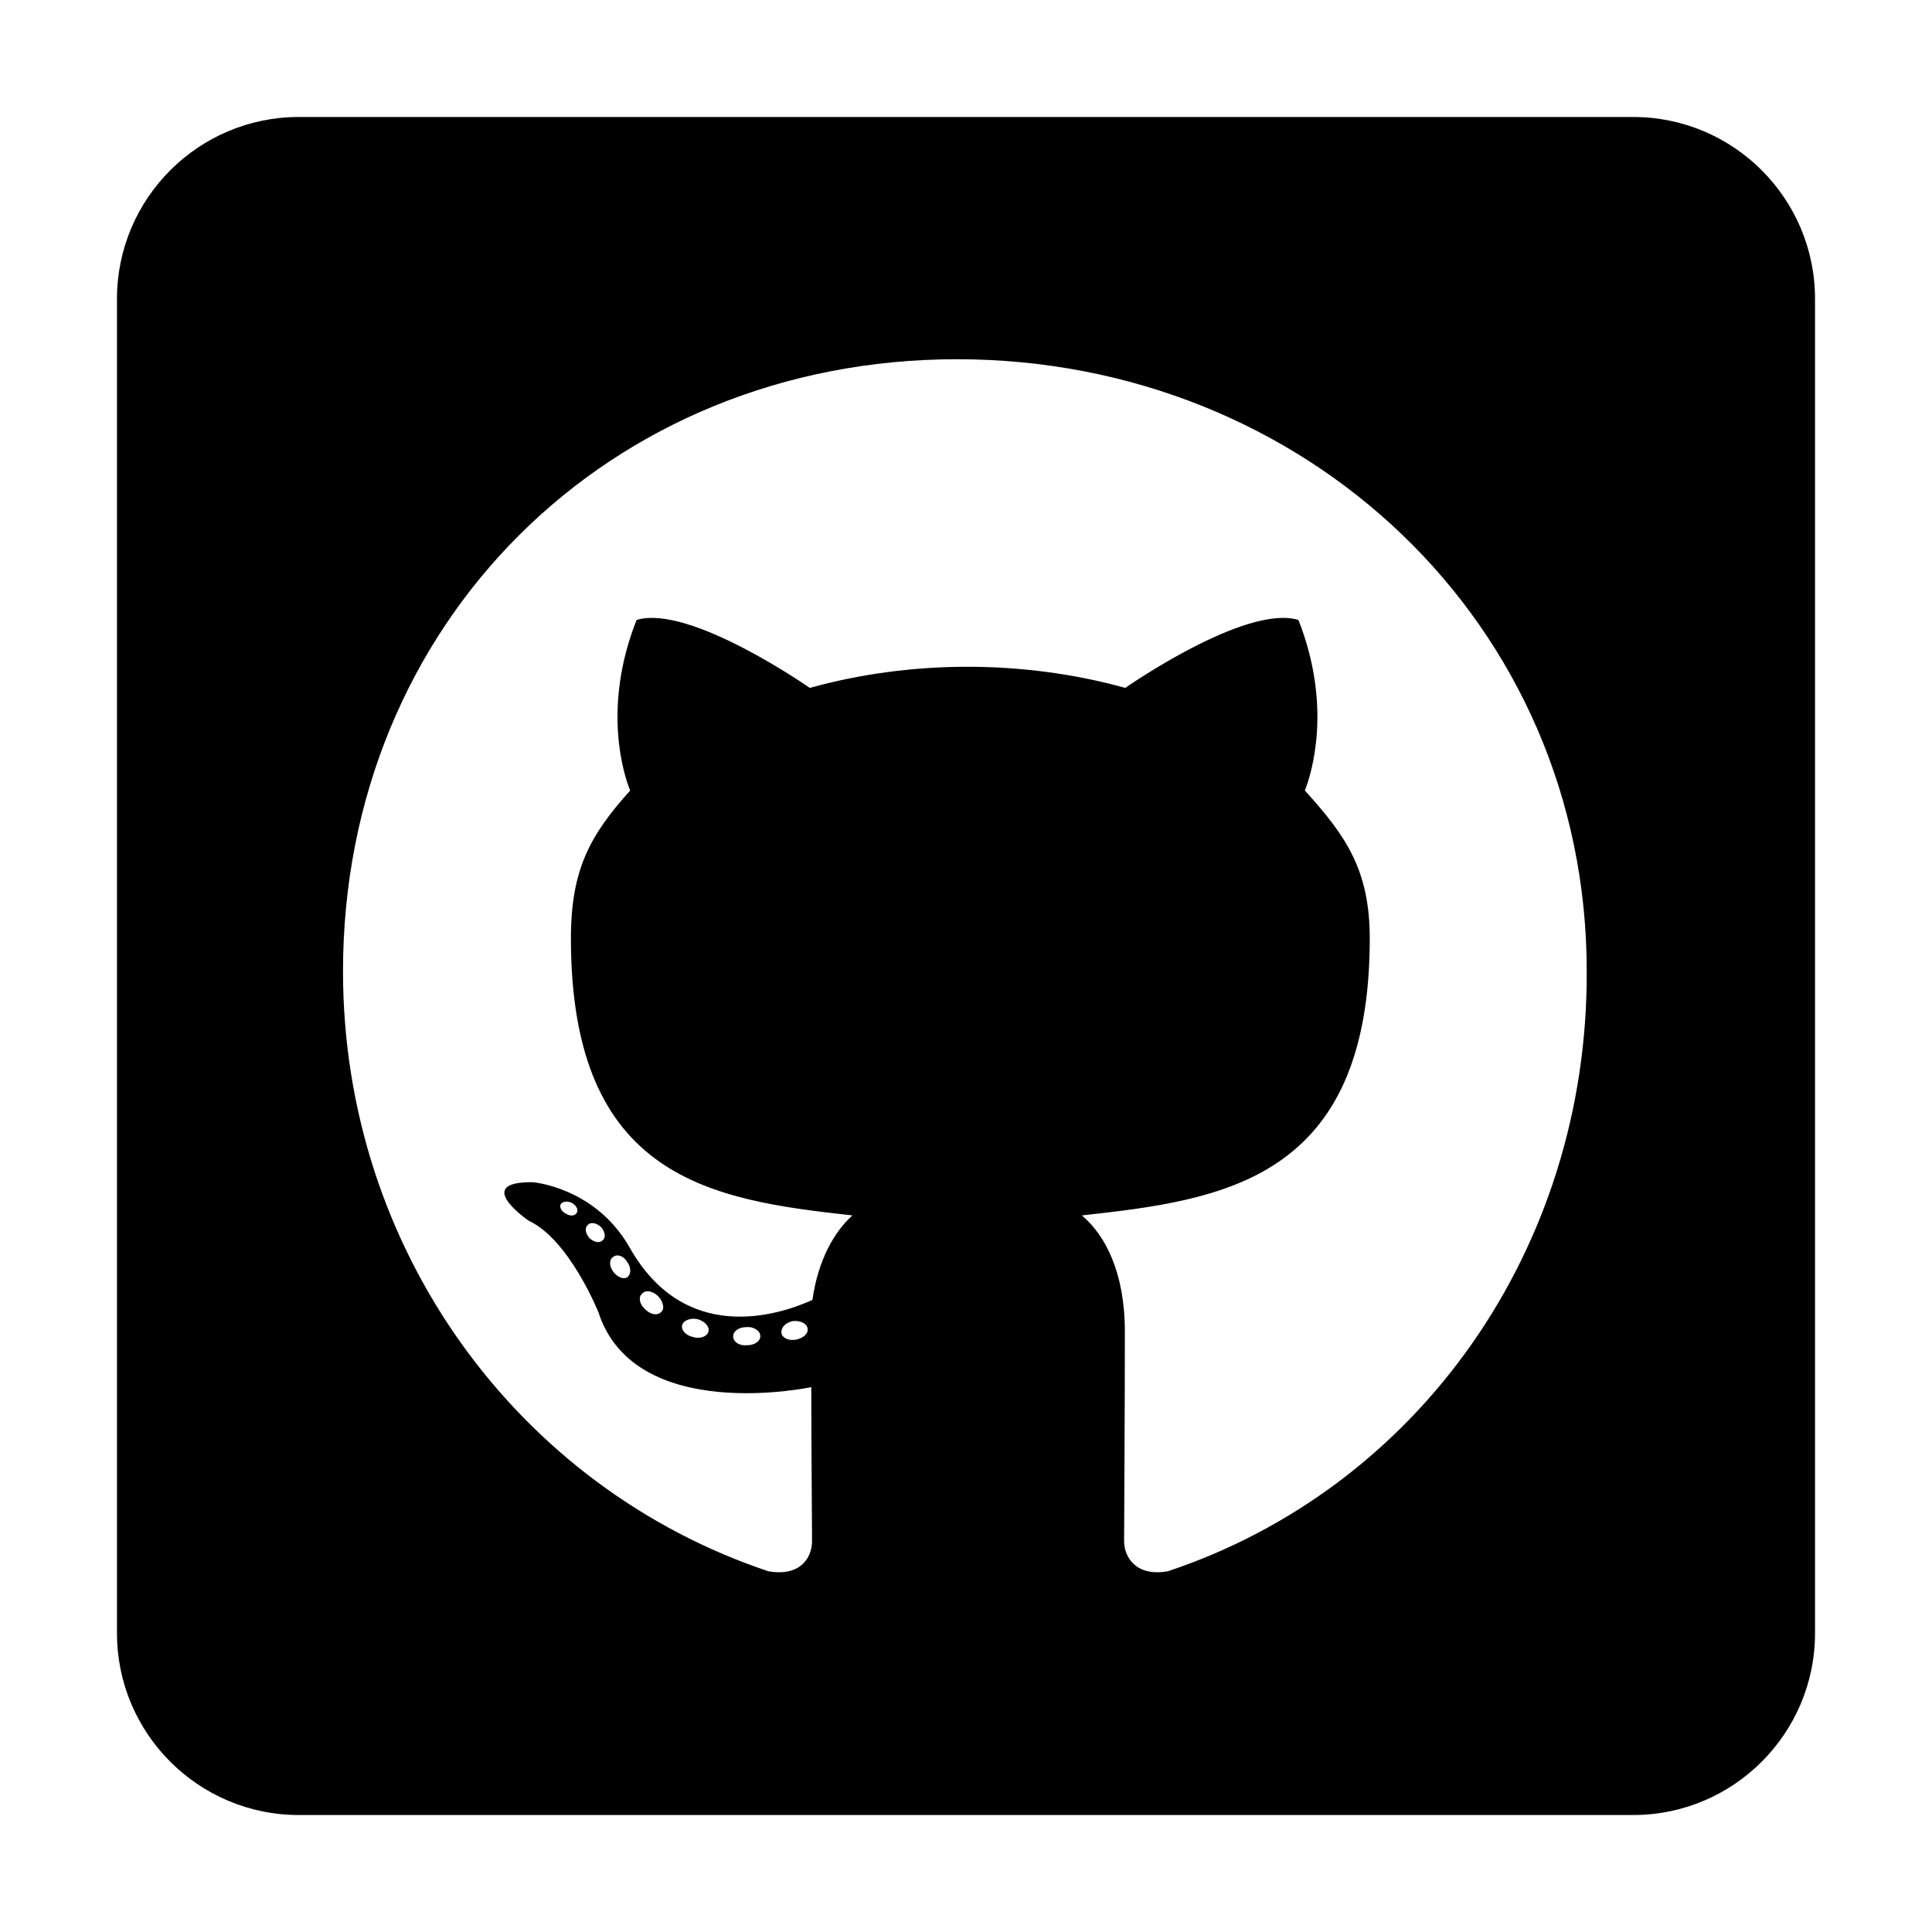
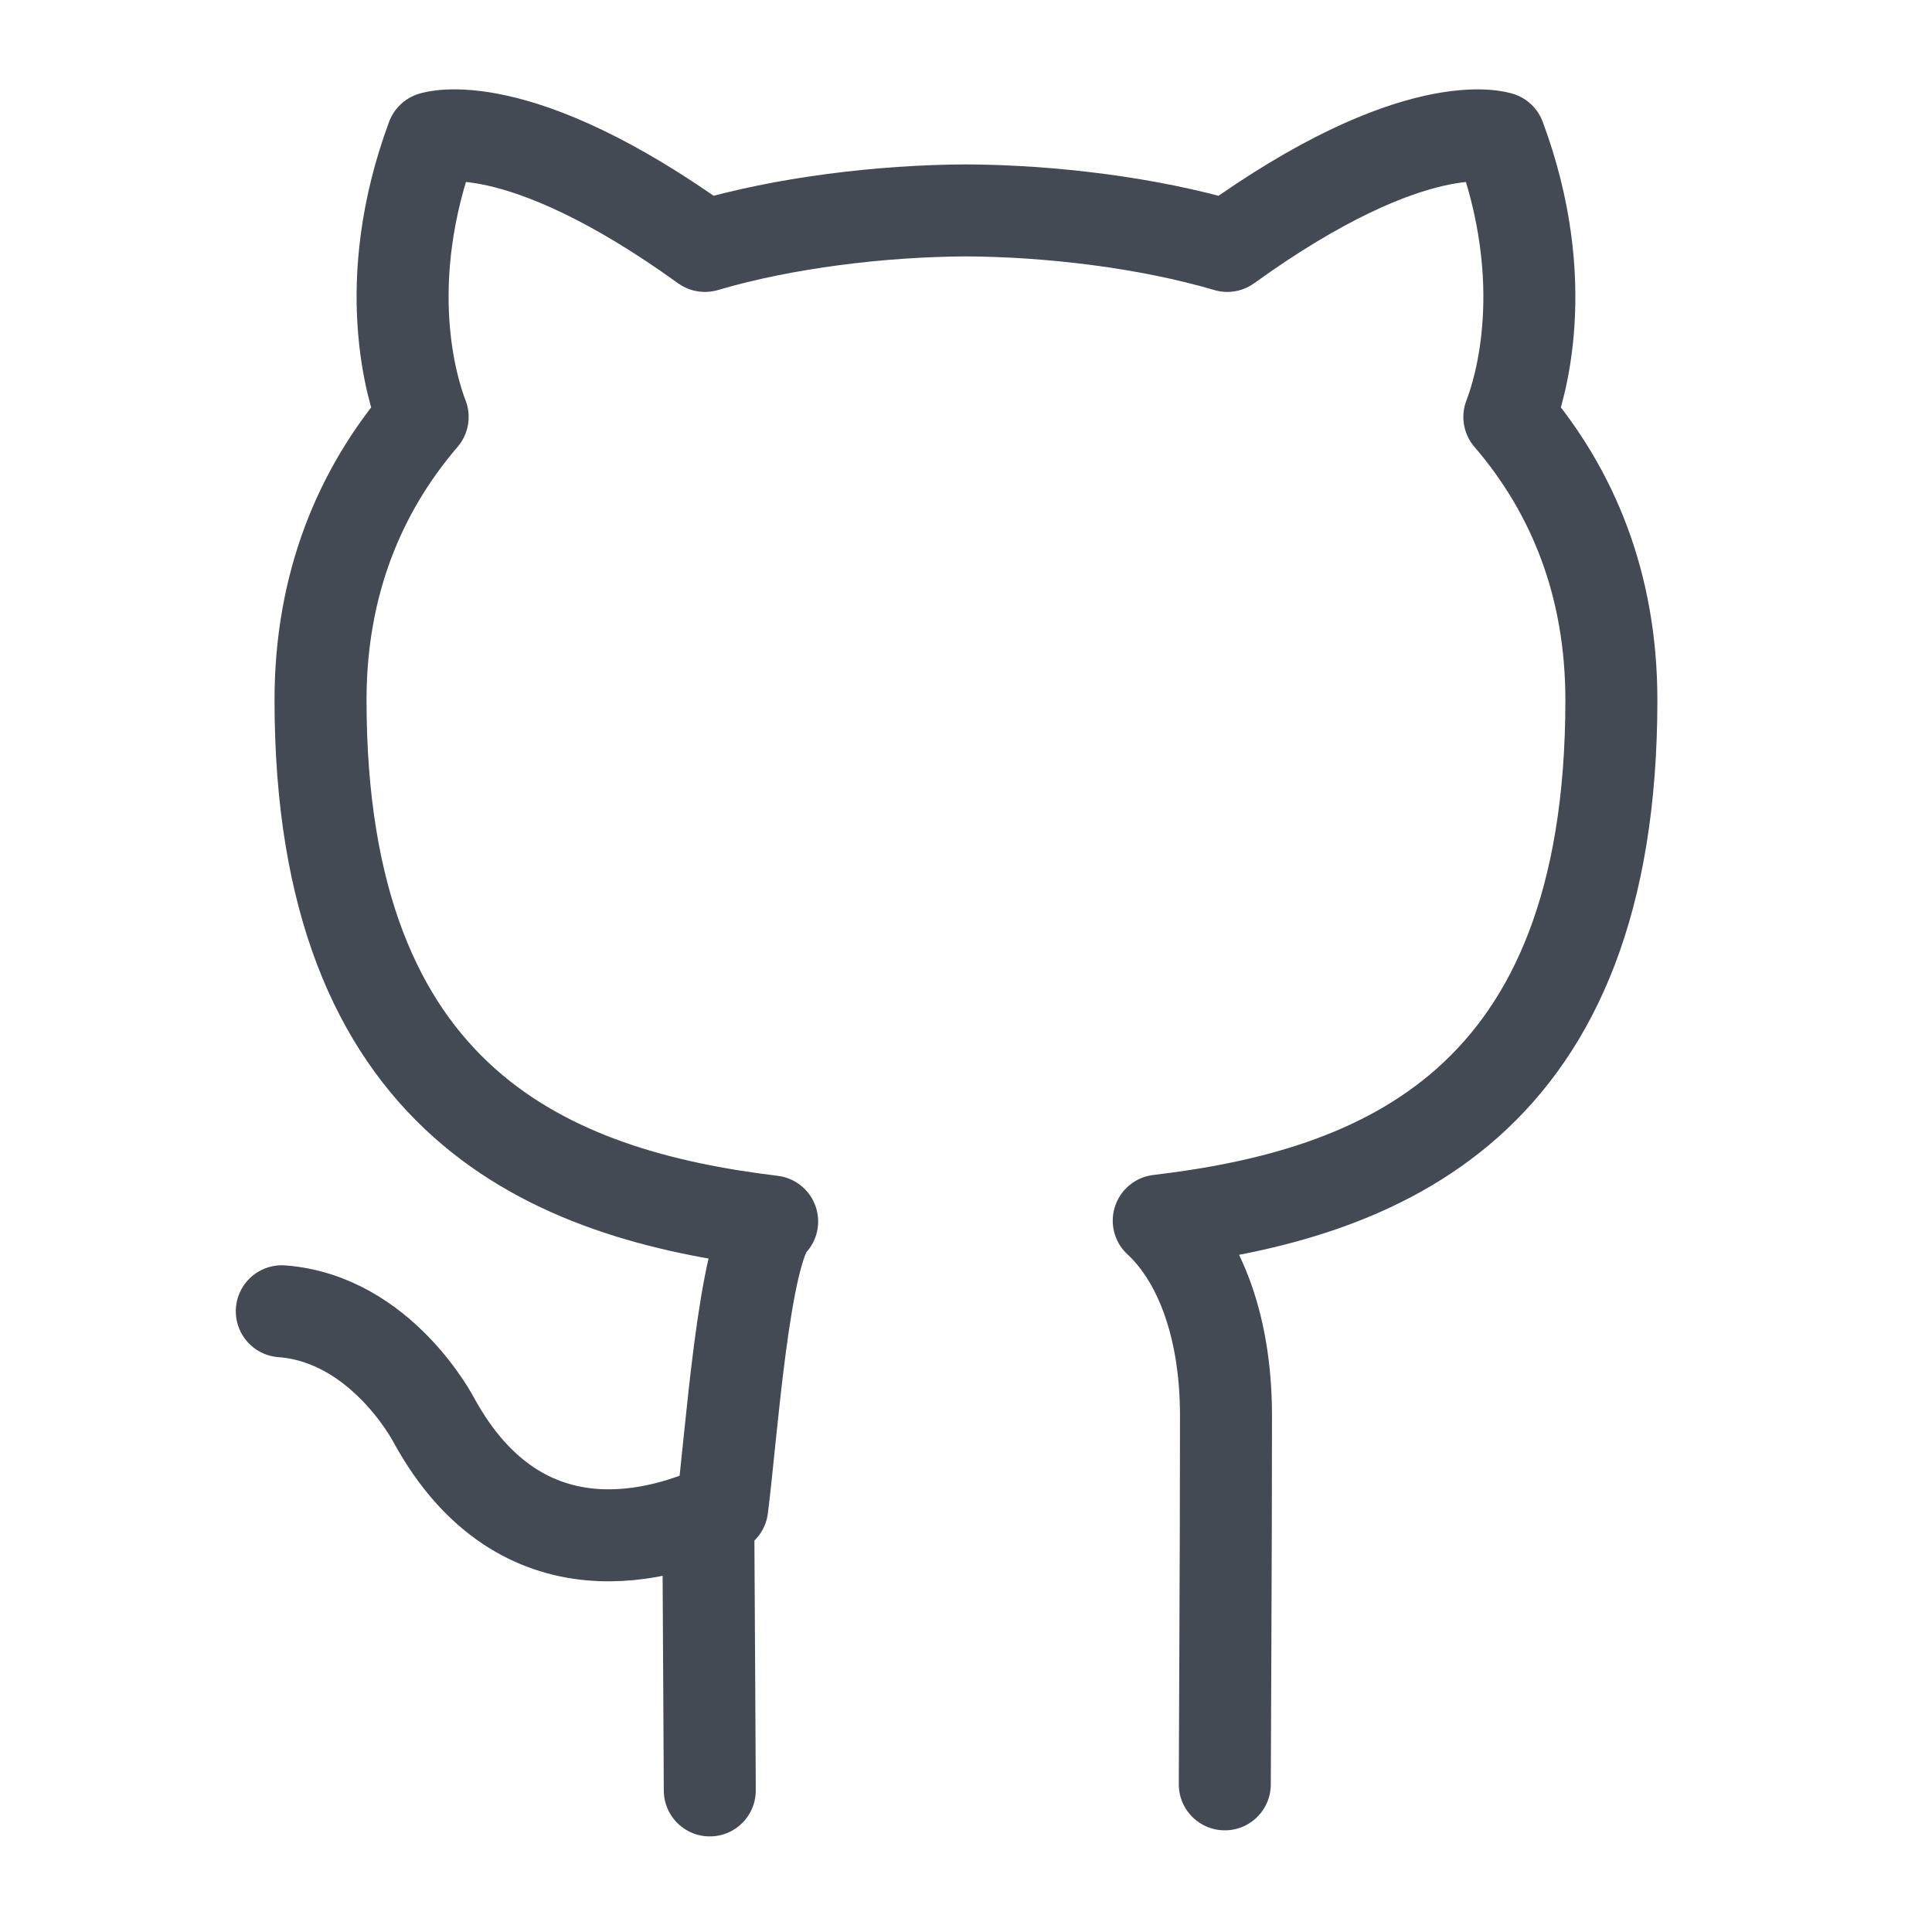
- <svg xmlns="http://www.w3.org/2000/svg" version="1.1" id="Layer_1" x="0px" y="0px" viewBox="0 0 512 512" style="enable-background:new 0 0 512 512;" xml:space="preserve">
-   <g>
-     <path d="M432.8,31H79.2C52.6,31,31,52.6,31,79.2v353.6c0,26.6,21.6,48.2,48.2,48.2h353.6c26.6,0,48.2-21.6,48.2-48.2V79.2   C481,52.6,459.4,31,432.8,31z M309.5,416.4c-8.4,1.5-11.6-3.7-11.6-8c0-5.4,0.2-33.1,0.2-55.5c0-15.7-5.2-25.6-11.4-30.8   c37.2-4.1,76.3-9.2,76.3-73.4c0-18.3-6.5-27.4-17.2-39.2c1.7-4.3,7.4-22.1-1.7-45.2c-14-4.3-45.9,18-45.9,18   c-13.3-3.7-27.6-5.6-41.8-5.6c-14.2,0-28.5,1.9-41.8,5.6c0,0-31.9-22.3-45.9-18c-9.1,23-3.5,40.8-1.7,45.2   c-10.6,11.8-15.7,20.9-15.7,39.2c0,63.9,37.5,69.3,74.6,73.4c-4.8,4.3-9.1,11.8-10.6,22.4c-9.5,4.3-34,11.8-48.5-14   c-9.1-15.9-25.6-17.2-25.6-17.2c-16.3-0.2-1.1,10.2-1.1,10.2c10.8,5,18.5,24.3,18.5,24.3c9.7,29.8,56.4,19.8,56.4,19.8   c0,14,0.2,36.7,0.2,40.8c0,4.3-3,9.5-11.6,8c-66.3-22.2-112.7-85.3-112.7-159c0-92.2,70.5-162.2,162.7-162.2s166.9,70,166.9,162.2   C420.8,331.1,375.8,394.3,309.5,416.4z M211,355c-1.9,0.4-3.7-0.4-3.9-1.7c-0.2-1.5,1.1-2.8,3-3.2c1.9-0.2,3.7,0.6,3.9,1.9   C214.3,353.3,213,354.6,211,355L211,355z M201.5,354.1c0,1.3-1.5,2.4-3.5,2.4c-2.2,0.2-3.7-0.9-3.7-2.4c0-1.3,1.5-2.4,3.5-2.4   C199.6,351.5,201.5,352.6,201.5,354.1z M187.7,353c-0.4,1.3-2.4,1.9-4.1,1.3c-1.9-0.4-3.2-1.9-2.8-3.2c0.4-1.3,2.4-1.9,4.1-1.5   C186.9,350.2,188.2,351.7,187.7,353L187.7,353z M175.3,347.6c-0.9,1.1-2.8,0.9-4.3-0.6c-1.5-1.3-1.9-3.2-0.9-4.1   c0.9-1.1,2.8-0.9,4.3,0.6C175.7,344.8,176.2,346.8,175.3,347.6z M166.2,338.5c-0.9,0.6-2.6,0-3.7-1.5c-1.1-1.5-1.1-3.2,0-3.9   c1.1-0.9,2.8-0.2,3.7,1.3C167.3,335.9,167.3,337.7,166.2,338.5z M159.7,328.7c-0.9,0.9-2.4,0.4-3.5-0.6c-1.1-1.3-1.3-2.8-0.4-3.5   c0.9-0.9,2.4-0.4,3.5,0.6C160.4,326.5,160.6,328,159.7,328.7z M152.9,321.3c-0.4,0.9-1.7,1.1-2.8,0.4c-1.3-0.6-1.9-1.7-1.5-2.6   c0.4-0.6,1.5-0.9,2.8-0.4C152.7,319.4,153.3,320.5,152.9,321.3z" />
+ <svg xmlns="http://www.w3.org/2000/svg" version="1.1" id="Layer_1" x="0px" y="0px" width="21px" height="21px" viewBox="0 0 21 21" enable-background="new 0 0 21 21" xml:space="preserve">
+   <g id="icon">
+     <path d="M7.7,16.746c0.005,1.004,0.015,2.428,0.015,2.715" fill="none" stroke="#434A54" stroke-width="1" stroke-linecap="round" stroke-miterlimit="1" stroke-linejoin="round" />
+     <path d="M13.313,19.395c0,-0.378,0.013,-2.47,0.013,-4.004c0,-1.07,-0.344,-1.768,-0.731,-2.123c2.399,-0.284,4.92,-1.254,4.92,-5.658c0,-1.252,-0.418,-2.275,-1.109,-3.078c0.112,-0.289,0.481,-1.455,-0.106,-3.034c0,0,-0.904,-0.308,-2.96,1.175c-0.861,-0.254,-1.925,-0.382,-2.84,-0.386c-0.916,0.004,-1.978,0.132,-2.838,0.386C5.603,1.189,4.698,1.498,4.698,1.498c-0.585,1.579,-0.216,2.746,-0.104,3.034c-0.689,0.803,-1.11,1.826,-1.11,3.078c0,4.394,2.516,5.377,4.909,5.667c-0.308,0.286,-0.446,2.37,-0.543,3.111c-0.615,0.293,-2.175,0.8,-3.135,-0.953c0,0,-0.57,-1.101,-1.652,-1.182" fill="none" stroke="#434A54" stroke-width="1" stroke-linecap="round" stroke-miterlimit="1" stroke-linejoin="round" />
  </g>
</svg>
